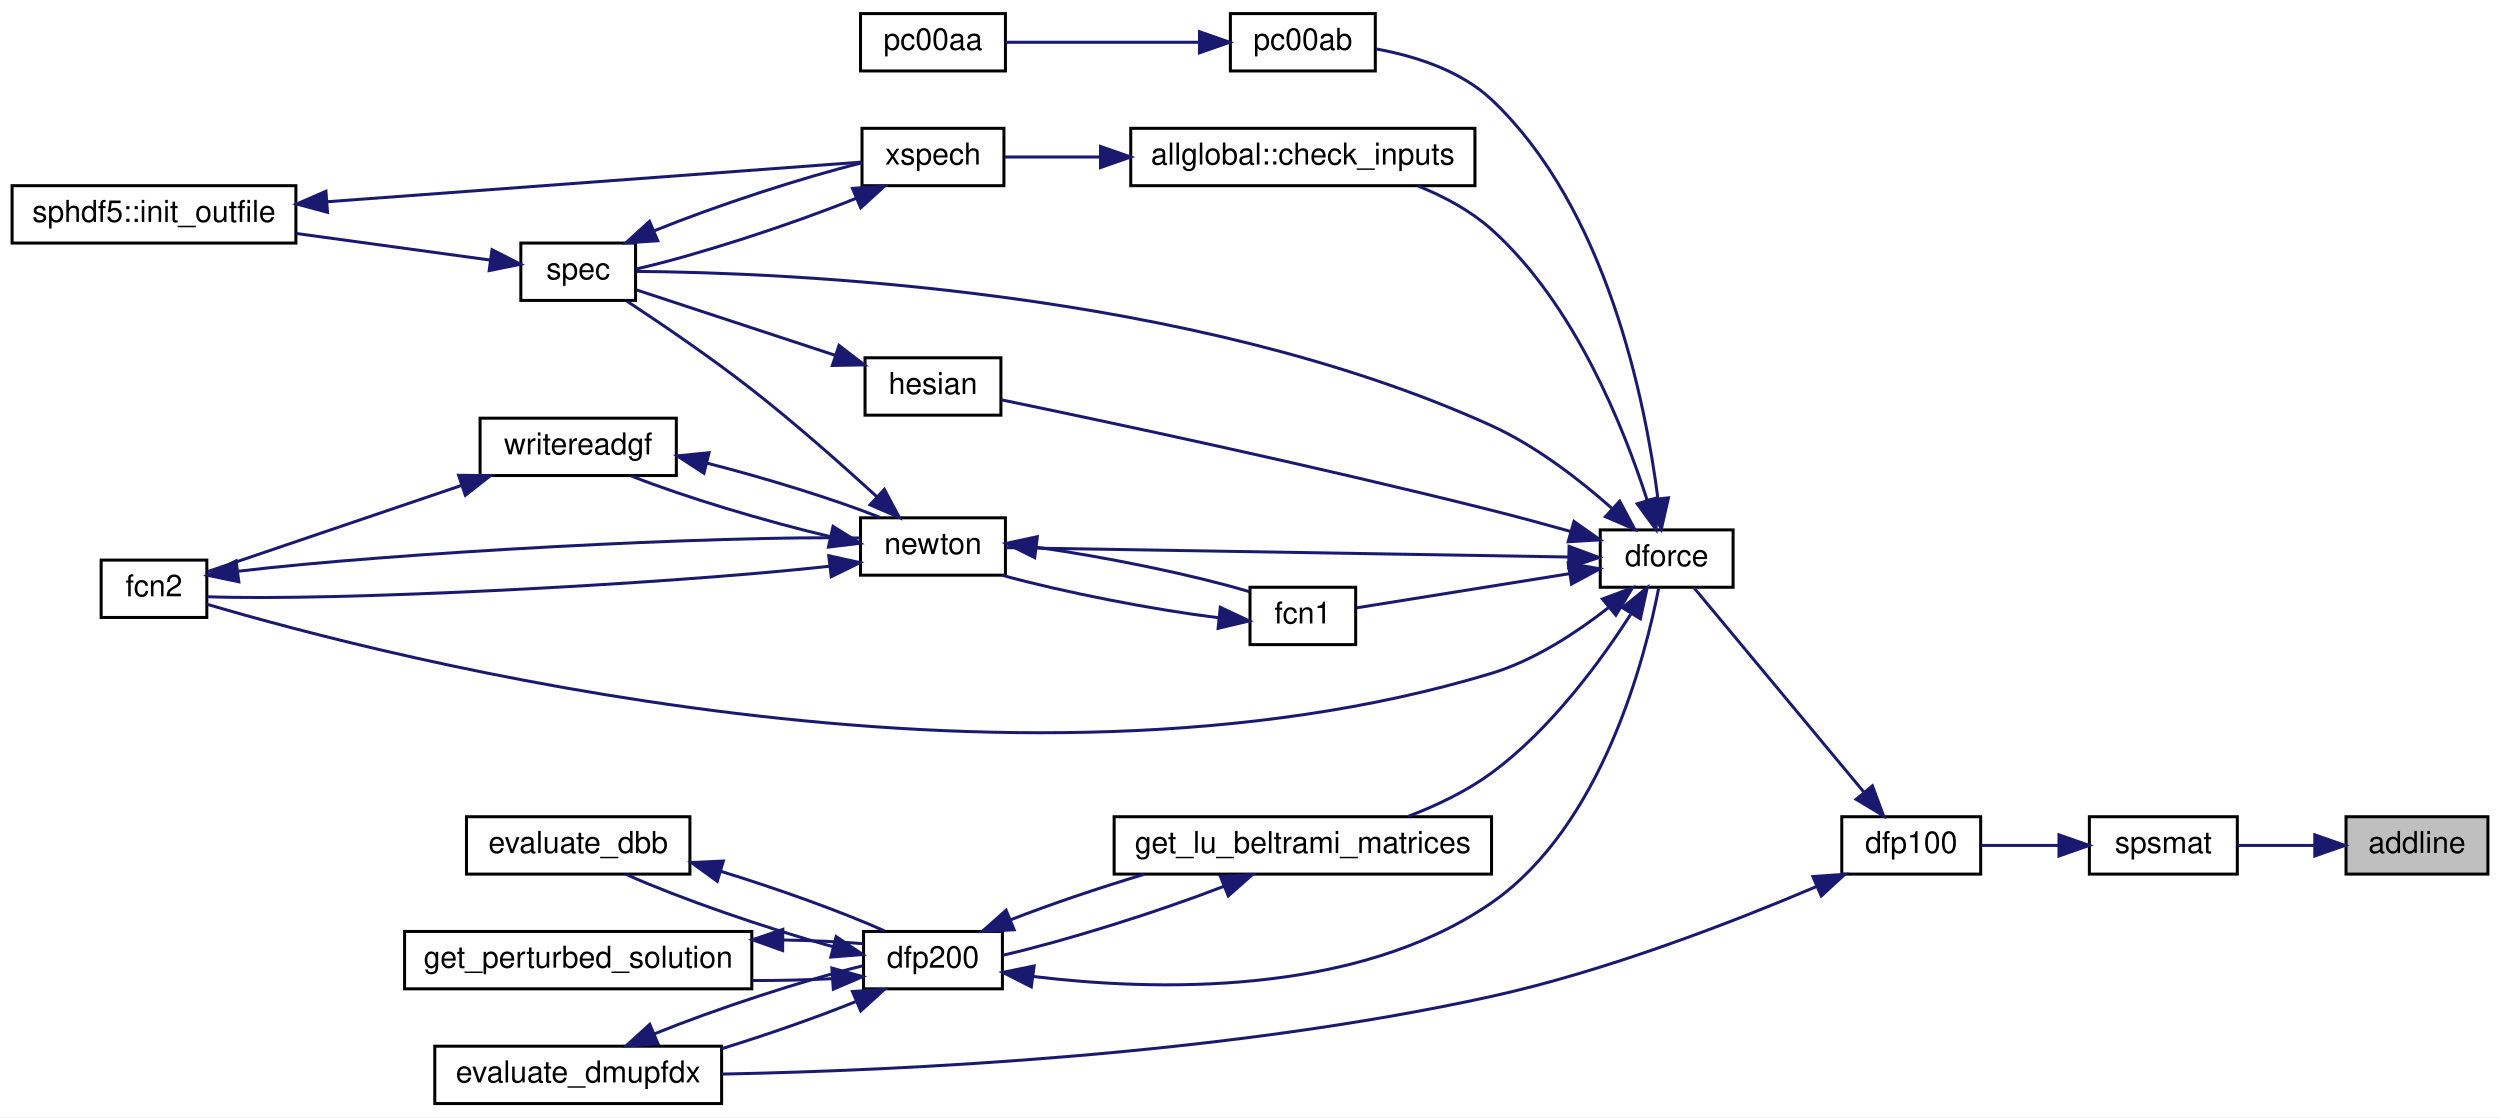
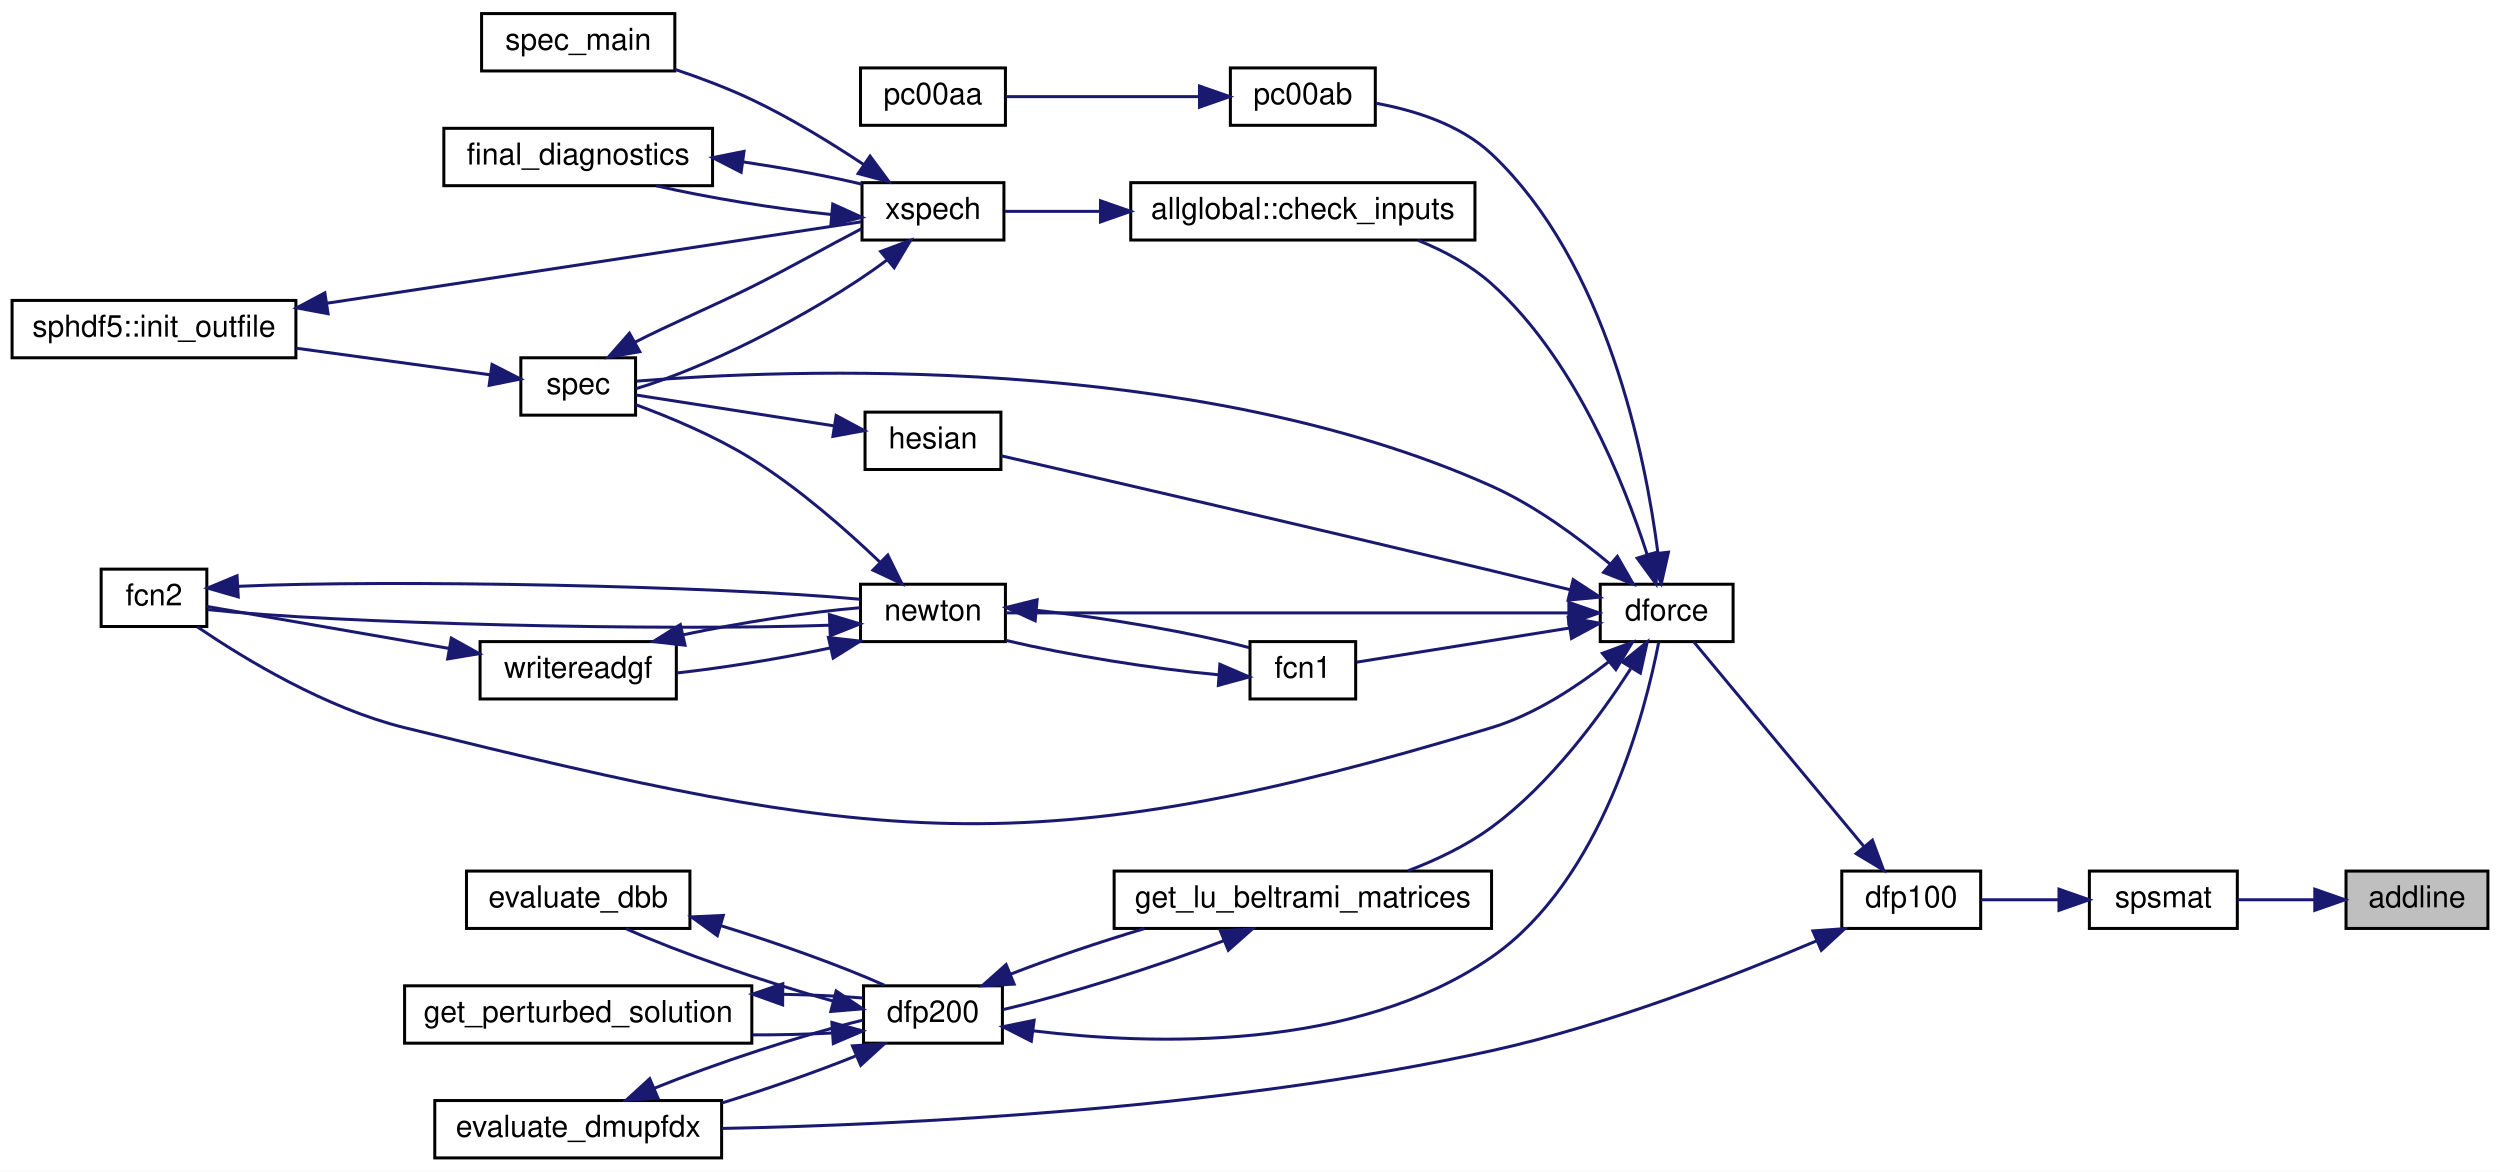
- <svg xmlns="http://www.w3.org/2000/svg" xmlns:xlink="http://www.w3.org/1999/xlink" width="828pt" height="370pt" viewBox="0.00 0.00 828.00 370.00">
-   <g id="graph0" class="graph" transform="scale(1 1) rotate(0) translate(4 366)">
-     <polygon fill="white" stroke="transparent" points="-4,4 -4,-366 824,-366 824,4 -4,4" />
+ <svg xmlns="http://www.w3.org/2000/svg" xmlns:xlink="http://www.w3.org/1999/xlink" width="828pt" height="388pt" viewBox="0.00 0.00 828.00 388.00">
+   <g id="graph0" class="graph" transform="scale(1 1) rotate(0) translate(4 384)">
+     <polygon fill="white" stroke="transparent" points="-4,4 -4,-384 824,-384 824,4 -4,4" />
    <g id="node1" class="node">
      <g id="a_node1">
        <a xlink:title="add the content from the queue to the real matrices">
          <polygon fill="#bfbfbf" stroke="black" points="773,-76.5 773,-95.5 820,-95.5 820,-76.5 773,-76.5" />
          <text text-anchor="middle" x="796.5" y="-83.5" font-family="Helvetica,sans-Serif" font-size="10.00">addline</text>
        </a>
      </g>
    </g>
    <g id="node2" class="node">
      <g id="a_node2">
        <a xlink:href="group__grp__build__matrices.html#ga4d521a46a64530ade50e6b79a33e1452" target="_top" xlink:title="Constructs matrices for the precondtioner.">
          <polygon fill="white" stroke="black" points="688,-76.5 688,-95.5 737,-95.5 737,-76.5 688,-76.5" />
          <text text-anchor="middle" x="712.5" y="-83.5" font-family="Helvetica,sans-Serif" font-size="10.00">spsmat</text>
        </a>
      </g>
    </g>
    <g id="edge1" class="edge">
      <path fill="none" stroke="midnightblue" d="M762.59,-86C754.05,-86 745.03,-86 737.08,-86" />
      <polygon fill="midnightblue" stroke="midnightblue" points="762.66,-89.5 772.66,-86 762.66,-82.5 762.66,-89.5" />
    </g>
    <g id="node3" class="node">
      <g id="a_node3">
        <a xlink:href="dfp100_8f90.html#a17a3ac15cc83994394f7b4cc05e5898e" target="_top" xlink:title="Split the work between MPI nodes and evaluate the global constraint.">
          <polygon fill="white" stroke="black" points="606,-76.5 606,-95.5 652,-95.5 652,-76.5 606,-76.5" />
          <text text-anchor="middle" x="629" y="-83.5" font-family="Helvetica,sans-Serif" font-size="10.00">dfp100</text>
        </a>
      </g>
    </g>
    <g id="edge2" class="edge">
      <path fill="none" stroke="midnightblue" d="M677.71,-86C669.07,-86 660.01,-86 652.12,-86" />
      <polygon fill="midnightblue" stroke="midnightblue" points="677.93,-89.5 687.93,-86 677.93,-82.5 677.93,-89.5" />
    </g>
    <g id="node4" class="node">
      <g id="a_node4">
        <a xlink:href="group__grp__global__force.html#ga38c9d3c50bd043707fefa5137c9dbf44" target="_top" xlink:title="Calculates , where  and , and .">
          <polygon fill="white" stroke="black" points="526,-171.5 526,-190.5 570,-190.5 570,-171.5 526,-171.5" />
          <text text-anchor="middle" x="548" y="-178.5" font-family="Helvetica,sans-Serif" font-size="10.00">dforce</text>
        </a>
      </g>
    </g>
    <g id="edge3" class="edge">
      <path fill="none" stroke="midnightblue" d="M613.39,-103.57C596.76,-123.56 570.2,-155.5 556.99,-171.39" />
      <polygon fill="midnightblue" stroke="midnightblue" points="616.14,-105.74 619.84,-95.81 610.76,-101.26 616.14,-105.74" />
    </g>
-     <g id="node16" class="node">
-       <g id="a_node16">
+     <g id="node18" class="node">
+       <g id="a_node18">
        <a xlink:href="dfp200_8f90.html#a73ddf39ecc5228201fb643779e17cd36" target="_top" xlink:title="Evaluate mu and psip derivatives and store them in dmupfdx.">
          <polygon fill="white" stroke="black" points="140,-0.5 140,-19.5 235,-19.5 235,-0.5 140,-0.5" />
          <text text-anchor="middle" x="187.5" y="-7.5" font-family="Helvetica,sans-Serif" font-size="10.00">evaluate_dmupfdx</text>
        </a>
      </g>
    </g>
-     <g id="edge36" class="edge">
+     <g id="edge39" class="edge">
      <path fill="none" stroke="midnightblue" d="M597.55,-72.35C570.03,-60.65 528.12,-44.4 490,-36 401.24,-16.45 294.75,-11.45 235.04,-10.26" />
      <polygon fill="midnightblue" stroke="midnightblue" points="596.43,-75.68 607,-76.43 599.21,-69.25 596.43,-75.68" />
    </g>
    <g id="node5" class="node">
      <g id="a_node5">
        <a xlink:href="namespaceallglobal.html#a7824bc37519fe88336534ce90ab2af16" target="_top" xlink:title=" ">
          <polygon fill="white" stroke="black" points="370.5,-304.5 370.5,-323.5 484.5,-323.5 484.5,-304.5 370.5,-304.5" />
          <text text-anchor="middle" x="427.5" y="-311.5" font-family="Helvetica,sans-Serif" font-size="10.00">allglobal::check_inputs</text>
        </a>
      </g>
    </g>
    <g id="edge4" class="edge">
      <path fill="none" stroke="midnightblue" d="M541.53,-200.35C533.79,-224.44 517.45,-265.41 490,-290 483.09,-296.19 474.39,-300.87 465.73,-304.37" />
      <polygon fill="midnightblue" stroke="midnightblue" points="544.94,-201.17 544.49,-190.59 538.24,-199.14 544.94,-201.17" />
    </g>
-     <g id="node7" class="node">
-       <g id="a_node7">
-         <a xlink:href="xspech_8f90.html#a48f45478dc2c9f70ea8aa1c60ad06503" target="_top" xlink:title=" ">
-           <polygon fill="white" stroke="black" points="168.5,-266.5 168.5,-285.5 206.5,-285.5 206.5,-266.5 168.5,-266.5" />
-           <text text-anchor="middle" x="187.5" y="-273.5" font-family="Helvetica,sans-Serif" font-size="10.00">spec</text>
-         </a>
-       </g>
-     </g>
-     <g id="edge35" class="edge">
-       <path fill="none" stroke="midnightblue" d="M529.77,-197.72C519.13,-207.13 504.73,-218.3 490,-225 390.21,-270.38 255.23,-275.73 206.77,-276.11" />
-       <polygon fill="midnightblue" stroke="midnightblue" points="532.45,-200.02 537.44,-190.68 527.71,-194.87 532.45,-200.02" />
-     </g>
-     <g id="node9" class="node">
-       <g id="a_node9">
+     <g id="node8" class="node">
+       <g id="a_node8">
+         <a xlink:href="xspech_8f90.html#a48f45478dc2c9f70ea8aa1c60ad06503" target="_top" xlink:title="This is the main &quot;driver&quot; for the physics part of SPEC.">
+           <polygon fill="white" stroke="black" points="168.5,-246.5 168.5,-265.5 206.5,-265.5 206.5,-246.5 168.5,-246.5" />
+           <text text-anchor="middle" x="187.5" y="-253.5" font-family="Helvetica,sans-Serif" font-size="10.00">spec</text>
+         </a>
+       </g>
+     </g>
+     <g id="edge38" class="edge">
+       <path fill="none" stroke="midnightblue" d="M529.22,-197.21C518.57,-206.09 504.34,-216.57 490,-223 390.78,-267.49 255.45,-261.68 206.83,-257.77" />
+       <polygon fill="midnightblue" stroke="midnightblue" points="531.67,-199.72 536.94,-190.53 527.09,-194.43 531.67,-199.72" />
+     </g>
+     <g id="node11" class="node">
+       <g id="a_node11">
        <a xlink:href="group__grp__force__driver.html#gabbc245b3884ee8d8d3e2a52f25149f78" target="_top" xlink:title="fcn1">
          <polygon fill="white" stroke="black" points="410,-152.5 410,-171.5 445,-171.5 445,-152.5 410,-152.5" />
          <text text-anchor="middle" x="427.5" y="-159.5" font-family="Helvetica,sans-Serif" font-size="10.00">fcn1</text>
        </a>
      </g>
    </g>
-     <g id="edge10" class="edge">
+     <g id="edge13" class="edge">
      <path fill="none" stroke="midnightblue" d="M515.69,-175.98C493.13,-172.36 463.55,-167.62 445.29,-164.69" />
      <polygon fill="midnightblue" stroke="midnightblue" points="515.39,-179.48 525.81,-177.6 516.49,-172.56 515.39,-179.48" />
    </g>
-     <g id="node10" class="node">
-       <g id="a_node10">
+     <g id="node12" class="node">
+       <g id="a_node12">
        <a xlink:href="group__grp__force__driver.html#gaec14f81fbdbedafbc4189489ec8ae178" target="_top" xlink:title="Employs Newton method to find , where  and  is defined in dforce() .">
-           <polygon fill="white" stroke="black" points="281,-175.5 281,-194.5 329,-194.5 329,-175.5 281,-175.5" />
-           <text text-anchor="middle" x="305" y="-182.5" font-family="Helvetica,sans-Serif" font-size="10.00">newton</text>
-         </a>
-       </g>
-     </g>
-     <g id="edge32" class="edge">
-       <path fill="none" stroke="midnightblue" d="M515.55,-181.52C466.41,-182.34 372.53,-183.9 329.09,-184.62" />
-       <polygon fill="midnightblue" stroke="midnightblue" points="515.67,-185.02 525.61,-181.35 515.56,-178.02 515.67,-185.02" />
-     </g>
-     <g id="node11" class="node">
-       <g id="a_node11">
-         <a xlink:href="group__grp__force__driver.html#ga8ccd6c7d901872702521d0a0edf95412" target="_top" xlink:title="fcn2">
-           <polygon fill="white" stroke="black" points="29.5,-161.5 29.5,-180.5 64.5,-180.5 64.5,-161.5 29.5,-161.5" />
-           <text text-anchor="middle" x="47" y="-168.5" font-family="Helvetica,sans-Serif" font-size="10.00">fcn2</text>
-         </a>
-       </g>
-     </g>
-     <g id="edge19" class="edge">
-       <path fill="none" stroke="midnightblue" d="M528.68,-164.72C518.15,-156.47 504.23,-147.31 490,-143 330.31,-94.65 123.76,-148.39 64.53,-165.88" />
-       <polygon fill="midnightblue" stroke="midnightblue" points="526.71,-167.63 536.65,-171.3 531.17,-162.24 526.71,-167.63" />
+           <polygon fill="white" stroke="black" points="281,-171.5 281,-190.5 329,-190.5 329,-171.5 281,-171.5" />
+           <text text-anchor="middle" x="305" y="-178.5" font-family="Helvetica,sans-Serif" font-size="10.00">newton</text>
+         </a>
+       </g>
+     </g>
+     <g id="edge35" class="edge">
+       <path fill="none" stroke="midnightblue" d="M515.55,-181C466.41,-181 372.53,-181 329.09,-181" />
+       <polygon fill="midnightblue" stroke="midnightblue" points="515.61,-184.5 525.61,-181 515.61,-177.5 515.61,-184.5" />
    </g>
    <g id="node13" class="node">
      <g id="a_node13">
+         <a xlink:href="group__grp__force__driver.html#ga8ccd6c7d901872702521d0a0edf95412" target="_top" xlink:title="fcn2">
+           <polygon fill="white" stroke="black" points="29.5,-176.5 29.5,-195.5 64.5,-195.5 64.5,-176.5 29.5,-176.5" />
+           <text text-anchor="middle" x="47" y="-183.5" font-family="Helvetica,sans-Serif" font-size="10.00">fcn2</text>
+         </a>
+       </g>
+     </g>
+     <g id="edge22" class="edge">
+       <path fill="none" stroke="midnightblue" d="M528.68,-164.72C518.15,-156.47 504.23,-147.31 490,-143 336.87,-96.63 285.36,-104.74 130,-143 103.93,-149.42 76.98,-165.76 61.39,-176.35" />
+       <polygon fill="midnightblue" stroke="midnightblue" points="526.71,-167.63 536.65,-171.3 531.17,-162.24 526.71,-167.63" />
+     </g>
+     <g id="node15" class="node">
+       <g id="a_node15">
        <a xlink:href="dfp200_8f90.html#a6aca59cf350d7b1941f8389d50945a43" target="_top" xlink:title="get LU Beltrami matrices">
          <polygon fill="white" stroke="black" points="365,-76.5 365,-95.5 490,-95.5 490,-76.5 365,-76.5" />
          <text text-anchor="middle" x="427.5" y="-83.5" font-family="Helvetica,sans-Serif" font-size="10.00">get_lu_beltrami_matrices</text>
        </a>
      </g>
    </g>
-     <g id="edge20" class="edge">
+     <g id="edge23" class="edge">
      <path fill="none" stroke="midnightblue" d="M536.09,-162.52C525.91,-146.69 509.42,-124.25 490,-110 481.78,-103.96 471.84,-99.22 462.37,-95.61" />
      <polygon fill="midnightblue" stroke="midnightblue" points="533.34,-164.73 541.57,-171.39 539.29,-161.05 533.34,-164.73" />
    </g>
-     <g id="node18" class="node">
-       <g id="a_node18">
+     <g id="node20" class="node">
+       <g id="a_node20">
        <a xlink:href="group__grp__diagnostics.html#ga7401b50ec10c6598ee4a8112717a63ec" target="_top" xlink:title="Computes eigenvalues and eigenvectors of derivative matrix, .">
          <polygon fill="white" stroke="black" points="282.5,-228.5 282.5,-247.5 327.5,-247.5 327.5,-228.5 282.5,-228.5" />
          <text text-anchor="middle" x="305" y="-235.5" font-family="Helvetica,sans-Serif" font-size="10.00">hesian</text>
        </a>
      </g>
    </g>
-     <g id="edge30" class="edge">
-       <path fill="none" stroke="midnightblue" d="M516.11,-190C507.67,-192.37 498.5,-194.86 490,-197 431.6,-211.69 362.1,-226.44 327.62,-233.58" />
-       <polygon fill="midnightblue" stroke="midnightblue" points="517.3,-193.3 525.96,-187.2 515.38,-186.57 517.3,-193.3" />
-     </g>
-     <g id="node19" class="node">
-       <g id="a_node19">
+     <g id="edge33" class="edge">
+       <path fill="none" stroke="midnightblue" d="M516.05,-188.67C507.6,-190.74 498.45,-192.97 490,-195 431.3,-209.07 361.93,-225.13 327.55,-233.05" />
+       <polygon fill="midnightblue" stroke="midnightblue" points="517.03,-192.03 525.9,-186.24 515.35,-185.24 517.03,-192.03" />
+     </g>
+     <g id="node21" class="node">
+       <g id="a_node21">
        <a xlink:href="group__grp__conjugate__gradient.html#ga4d8415226e62a9fdb42b0fd0b464251e" target="_top" xlink:title="Returns the energy functional and it's derivatives with respect to geometry.">
          <polygon fill="white" stroke="black" points="403.5,-342.5 403.5,-361.5 451.5,-361.5 451.5,-342.5 403.5,-342.5" />
          <text text-anchor="middle" x="427.5" y="-349.5" font-family="Helvetica,sans-Serif" font-size="10.00">pc00ab</text>
        </a>
      </g>
    </g>
-     <g id="edge33" class="edge">
+     <g id="edge36" class="edge">
      <path fill="none" stroke="midnightblue" d="M545.11,-200.78C540.96,-233.05 528.16,-297.03 490,-333 479.67,-342.73 464.46,-347.49 451.74,-349.8" />
      <polygon fill="midnightblue" stroke="midnightblue" points="548.59,-201.12 546.24,-190.79 541.63,-200.33 548.59,-201.12" />
    </g>
    <g id="node6" class="node">
      <g id="a_node6">
-         <a xlink:href="xspech_8f90.html#aea782eae089760a491c2c54f9903abcc" target="_top" xlink:title="Main program of SPEC.">
+         <a xlink:href="xspech_8f90.html#a9fdc71dffd7c61ee4588a3f80d3ab9ce" target="_top" xlink:title="Main subroutine of SPEC.">
          <polygon fill="white" stroke="black" points="281.5,-304.5 281.5,-323.5 328.5,-323.5 328.5,-304.5 281.5,-304.5" />
          <text text-anchor="middle" x="305" y="-311.5" font-family="Helvetica,sans-Serif" font-size="10.00">xspech</text>
        </a>
      </g>
    </g>
    <g id="edge5" class="edge">
      <path fill="none" stroke="midnightblue" d="M360.45,-314C349.06,-314 337.95,-314 328.77,-314" />
      <polygon fill="midnightblue" stroke="midnightblue" points="360.48,-317.5 370.48,-314 360.48,-310.5 360.48,-317.5" />
    </g>
+     <g id="node7" class="node">
+       <g id="a_node7">
+         <a xlink:href="xspech_8f90.html#a1451823a7b97101a797de616250752c1" target="_top" xlink:title="Final diagnostics.">
+           <polygon fill="white" stroke="black" points="143,-322.5 143,-341.5 232,-341.5 232,-322.5 143,-322.5" />
+           <text text-anchor="middle" x="187.5" y="-329.5" font-family="Helvetica,sans-Serif" font-size="10.00">final_diagnostics</text>
+         </a>
+       </g>
+     </g>
    <g id="edge6" class="edge">
-       <path fill="none" stroke="midnightblue" d="M279.63,-300.36C257.82,-291.52 226.32,-281.34 206.65,-276.9" />
-       <polygon fill="midnightblue" stroke="midnightblue" points="278.33,-303.61 288.9,-304.3 281.07,-297.16 278.33,-303.61" />
+       <path fill="none" stroke="midnightblue" d="M271.45,-312.93C253.04,-314.85 230.37,-318.54 213.39,-322.46" />
+       <polygon fill="midnightblue" stroke="midnightblue" points="271.81,-316.41 281.46,-312.03 271.18,-309.44 271.81,-316.41" />
+     </g>
+     <g id="edge8" class="edge">
+       <path fill="none" stroke="midnightblue" d="M289.77,-297.9C277.98,-288.98 260.68,-278.81 245,-271 232.41,-264.73 217.78,-258.54 206.56,-255.26" />
+       <polygon fill="midnightblue" stroke="midnightblue" points="287.67,-300.7 297.59,-304.42 292.15,-295.32 287.67,-300.7" />
+     </g>
+     <g id="node10" class="node">
+       <g id="a_node10">
+         <a xlink:href="xspech_8f90.html#a95271e8805067f801b5d4e524d6901d4" target="_top" xlink:title="Main program of SPEC.">
+           <polygon fill="white" stroke="black" points="155.5,-360.5 155.5,-379.5 219.5,-379.5 219.5,-360.5 155.5,-360.5" />
+           <text text-anchor="middle" x="187.5" y="-367.5" font-family="Helvetica,sans-Serif" font-size="10.00">spec_main</text>
+         </a>
+       </g>
+     </g>
+     <g id="edge12" class="edge">
+       <path fill="none" stroke="midnightblue" d="M282.07,-329.49C271.25,-336.67 257.81,-344.94 245,-351 236.96,-354.81 227.94,-358.2 219.51,-361.03" />
+       <polygon fill="midnightblue" stroke="midnightblue" points="284.16,-332.3 290.46,-323.79 280.22,-326.51 284.16,-332.3" />
+     </g>
+     <g id="edge7" class="edge">
+       <path fill="none" stroke="midnightblue" d="M242.05,-330.39C255.94,-328.33 270.15,-325.7 281.46,-322.99" />
+       <polygon fill="midnightblue" stroke="midnightblue" points="241.46,-326.94 232.04,-331.78 242.42,-333.87 241.46,-326.94" />
+     </g>
+     <g id="edge11" class="edge">
+       <path fill="none" stroke="midnightblue" d="M206.3,-270.65C217.55,-276.45 232.31,-282.68 245,-289 257.27,-295.12 270.54,-302.67 281.38,-308.27" />
+       <polygon fill="midnightblue" stroke="midnightblue" points="207.89,-267.53 197.46,-265.69 204.46,-273.64 207.89,-267.53" />
+     </g>
+     <g id="node9" class="node">
+       <g id="a_node9">
+         <a xlink:href="group__grp__output.html#ga0f962c09cd5d5eba99f1cba043cb3898" target="_top" xlink:title="Initialize the interface to the HDF5 library and open the output file.">
+           <polygon fill="white" stroke="black" points="0,-265.5 0,-284.5 94,-284.5 94,-265.5 0,-265.5" />
+           <text text-anchor="middle" x="47" y="-272.5" font-family="Helvetica,sans-Serif" font-size="10.00">sphdf5::init_outfile</text>
+         </a>
+       </g>
    </g>
    <g id="edge9" class="edge">
-       <path fill="none" stroke="midnightblue" d="M212.76,-289.6C233.02,-297.82 261.69,-307.21 281.46,-312.06" />
-       <polygon fill="midnightblue" stroke="midnightblue" points="213.86,-286.26 203.29,-285.56 211.11,-292.7 213.86,-286.26" />
-     </g>
-     <g id="node8" class="node">
-       <g id="a_node8">
-         <a xlink:href="group__grp__output.html#ga0f962c09cd5d5eba99f1cba043cb3898" target="_top" xlink:title="Initialize the interface to the HDF5 library and open the output file.">
-           <polygon fill="white" stroke="black" points="0,-285.5 0,-304.5 94,-304.5 94,-285.5 0,-285.5" />
-           <text text-anchor="middle" x="47" y="-292.5" font-family="Helvetica,sans-Serif" font-size="10.00">sphdf5::init_outfile</text>
-         </a>
-       </g>
-     </g>
-     <g id="edge7" class="edge">
-       <path fill="none" stroke="midnightblue" d="M158.31,-279.87C139.87,-282.4 115.36,-285.76 94.12,-288.67" />
-       <polygon fill="midnightblue" stroke="midnightblue" points="158.96,-283.31 168.39,-278.48 158.01,-276.38 158.96,-283.31" />
-     </g>
-     <g id="edge8" class="edge">
-       <path fill="none" stroke="midnightblue" d="M104.27,-299.18C159.79,-303.3 241.88,-309.39 281.28,-312.31" />
-       <polygon fill="midnightblue" stroke="midnightblue" points="104.47,-295.68 94.23,-298.43 103.95,-302.66 104.47,-295.68" />
-     </g>
-     <g id="edge11" class="edge">
-       <path fill="none" stroke="midnightblue" d="M399.6,-161.4C378.01,-164.05 348.07,-169.89 327.92,-175.47" />
-       <polygon fill="midnightblue" stroke="midnightblue" points="400.16,-164.86 409.74,-160.35 399.44,-157.9 400.16,-164.86" />
+       <path fill="none" stroke="midnightblue" d="M158.31,-259.87C139.87,-262.4 115.36,-265.76 94.12,-268.67" />
+       <polygon fill="midnightblue" stroke="midnightblue" points="158.96,-263.31 168.39,-258.48 158.01,-256.38 158.96,-263.31" />
+     </g>
+     <g id="edge10" class="edge">
+       <path fill="none" stroke="midnightblue" d="M104.27,-283.57C159.79,-292.03 241.88,-304.54 281.28,-310.54" />
+       <polygon fill="midnightblue" stroke="midnightblue" points="104.65,-280.09 94.23,-282.04 103.59,-287.01 104.65,-280.09" />
+     </g>
+     <g id="edge14" class="edge">
+       <path fill="none" stroke="midnightblue" d="M399.51,-160.52C378.38,-162.41 349.31,-167.09 329.22,-171.88" />
+       <polygon fill="midnightblue" stroke="midnightblue" points="400.02,-163.99 409.74,-159.8 399.52,-157.01 400.02,-163.99" />
+     </g>
+     <g id="edge18" class="edge">
+       <path fill="none" stroke="midnightblue" d="M287.36,-197.89C276.12,-208.64 260.53,-222.32 245,-232 232.88,-239.55 217.97,-245.77 206.51,-249.99" />
+       <polygon fill="midnightblue" stroke="midnightblue" points="290.03,-200.17 294.72,-190.67 285.13,-195.17 290.03,-200.17" />
    </g>
    <g id="edge15" class="edge">
-       <path fill="none" stroke="midnightblue" d="M286.29,-201.6C274.81,-212.1 259.37,-225.77 245,-237 231.48,-247.57 215.29,-258.59 203.71,-266.21" />
-       <polygon fill="midnightblue" stroke="midnightblue" points="288.9,-203.94 293.87,-194.59 284.15,-198.8 288.9,-203.94" />
-     </g>
-     <g id="edge12" class="edge">
-       <path fill="none" stroke="midnightblue" d="M339.21,-184.77C362.11,-181.57 391.58,-175.52 409.74,-170.04" />
-       <polygon fill="midnightblue" stroke="midnightblue" points="338.7,-181.3 329.22,-186.03 339.57,-188.25 338.7,-181.3" />
-     </g>
-     <g id="edge13" class="edge">
-       <path fill="none" stroke="midnightblue" d="M270.84,-178.47C215.53,-172.39 106.41,-166.81 64.72,-168.36" />
-       <polygon fill="midnightblue" stroke="midnightblue" points="270.49,-181.95 280.83,-179.65 271.31,-175 270.49,-181.95" />
-     </g>
-     <g id="node12" class="node">
-       <g id="a_node12">
-         <a xlink:href="group__grp__force__driver.html#ga382822b303cbf8c56d6f54dcb379caf2" target="_top" xlink:title="read or write force-derivative matrix">
-           <polygon fill="white" stroke="black" points="155,-208.5 155,-227.5 220,-227.5 220,-208.5 155,-208.5" />
-           <text text-anchor="middle" x="187.5" y="-215.5" font-family="Helvetica,sans-Serif" font-size="10.00">writereadgf</text>
-         </a>
-       </g>
+       <path fill="none" stroke="midnightblue" d="M339.21,-181.87C362.11,-179.43 391.58,-174.36 409.74,-169.49" />
+       <polygon fill="midnightblue" stroke="midnightblue" points="338.85,-178.39 329.22,-182.8 339.5,-185.36 338.85,-178.39" />
    </g>
    <g id="edge16" class="edge">
-       <path fill="none" stroke="midnightblue" d="M271.11,-188.24C249.44,-193.33 222.01,-201.6 204.85,-208.45" />
-       <polygon fill="midnightblue" stroke="midnightblue" points="271.9,-191.65 280.9,-186.07 270.38,-184.81 271.9,-191.65" />
-     </g>
-     <g id="edge14" class="edge">
-       <path fill="none" stroke="midnightblue" d="M74.85,-176.8C125.28,-182.86 233.36,-188.69 280.83,-187.81" />
-       <polygon fill="midnightblue" stroke="midnightblue" points="75.1,-173.31 64.72,-175.47 74.18,-180.25 75.1,-173.31" />
-     </g>
-     <g id="edge18" class="edge">
-       <path fill="none" stroke="midnightblue" d="M230.05,-212.64C249.89,-207.57 272.51,-200.58 287.45,-194.63" />
-       <polygon fill="midnightblue" stroke="midnightblue" points="229.16,-209.25 220.28,-215.02 230.83,-216.05 229.16,-209.25" />
-     </g>
-     <g id="edge17" class="edge">
-       <path fill="none" stroke="midnightblue" d="M148.77,-205.2C121.28,-195.87 85.37,-183.68 64.68,-176.66" />
-       <polygon fill="midnightblue" stroke="midnightblue" points="147.88,-208.59 158.47,-208.49 150.13,-201.96 147.88,-208.59" />
+       <path fill="none" stroke="midnightblue" d="M270.84,-176.93C215.53,-174.96 106.41,-177.47 64.72,-182.12" />
+       <polygon fill="midnightblue" stroke="midnightblue" points="270.69,-180.43 280.83,-177.37 270.99,-173.44 270.69,-180.43" />
    </g>
    <g id="node14" class="node">
      <g id="a_node14">
+         <a xlink:href="group__grp__force__driver.html#ga382822b303cbf8c56d6f54dcb379caf2" target="_top" xlink:title="read or write force-derivative matrix">
+           <polygon fill="white" stroke="black" points="155,-152.5 155,-171.5 220,-171.5 220,-152.5 155,-152.5" />
+           <text text-anchor="middle" x="187.5" y="-159.5" font-family="Helvetica,sans-Serif" font-size="10.00">writereadgf</text>
+         </a>
+       </g>
+     </g>
+     <g id="edge19" class="edge">
+       <path fill="none" stroke="midnightblue" d="M270.96,-169.4C255.05,-165.98 236.05,-162.88 220.3,-161.13" />
+       <polygon fill="midnightblue" stroke="midnightblue" points="270.38,-172.85 280.9,-171.67 271.94,-166.03 270.38,-172.85" />
+     </g>
+     <g id="edge17" class="edge">
+       <path fill="none" stroke="midnightblue" d="M74.85,-189.81C125.28,-192.13 233.36,-189.93 280.83,-185.53" />
+       <polygon fill="midnightblue" stroke="midnightblue" points="74.91,-186.31 64.72,-189.23 74.51,-193.3 74.91,-186.31" />
+     </g>
+     <g id="edge21" class="edge">
+       <path fill="none" stroke="midnightblue" d="M222.33,-173.77C241.16,-177.78 264.13,-181.33 280.9,-182.73" />
+       <polygon fill="midnightblue" stroke="midnightblue" points="222.88,-170.31 212.35,-171.51 221.33,-177.13 222.88,-170.31" />
+     </g>
+     <g id="edge20" class="edge">
+       <path fill="none" stroke="midnightblue" d="M144.76,-169.23C117.8,-173.9 84.2,-179.73 64.52,-183.14" />
+       <polygon fill="midnightblue" stroke="midnightblue" points="145.47,-172.66 154.73,-167.51 144.27,-165.76 145.47,-172.66" />
+     </g>
+     <g id="node16" class="node">
+       <g id="a_node16">
        <a xlink:href="dfp200_8f90.html#a55ea75395f8c71731451e1add3720c7e" target="_top" xlink:title="Given the field consistent with the constraints and the geometry, computes local quantites related to...">
          <polygon fill="white" stroke="black" points="282,-38.5 282,-57.5 328,-57.5 328,-38.5 282,-38.5" />
          <text text-anchor="middle" x="305" y="-45.5" font-family="Helvetica,sans-Serif" font-size="10.00">dfp200</text>
        </a>
      </g>
    </g>
-     <g id="edge21" class="edge">
+     <g id="edge24" class="edge">
      <path fill="none" stroke="midnightblue" d="M401.27,-72.43C379.71,-64.04 348.99,-54.43 328.32,-49.66" />
      <polygon fill="midnightblue" stroke="midnightblue" points="400.17,-75.76 410.75,-76.3 402.81,-69.28 400.17,-75.76" />
    </g>
-     <g id="edge22" class="edge">
+     <g id="edge25" class="edge">
      <path fill="none" stroke="midnightblue" d="M338.24,-42.59C377.68,-37.79 444.75,-35.71 490,-67 526.76,-92.42 541,-148.7 545.37,-171.32" />
      <polygon fill="midnightblue" stroke="midnightblue" points="337.57,-39.15 328.13,-43.95 338.51,-46.08 337.57,-39.15" />
    </g>
-     <g id="edge27" class="edge">
+     <g id="edge30" class="edge">
      <path fill="none" stroke="midnightblue" d="M330.78,-61.39C343.58,-66.39 359.7,-71.85 375.05,-76.46" />
      <polygon fill="midnightblue" stroke="midnightblue" points="331.88,-58.06 321.3,-57.5 329.22,-64.54 331.88,-58.06" />
    </g>
-     <g id="node15" class="node">
-       <g id="a_node15">
+     <g id="node17" class="node">
+       <g id="a_node17">
        <a xlink:href="dfp200_8f90.html#a7b64c7392b45d0042d8bd7379c0761a5" target="_top" xlink:title="Evaluate the derivative of the square of the magnetic field modulus. Add spectral constraint derivati...">
          <polygon fill="white" stroke="black" points="150.5,-76.5 150.5,-95.5 224.5,-95.5 224.5,-76.5 150.5,-76.5" />
          <text text-anchor="middle" x="187.5" y="-83.5" font-family="Helvetica,sans-Serif" font-size="10.00">evaluate_dbb</text>
        </a>
      </g>
    </g>
-     <g id="edge23" class="edge">
+     <g id="edge26" class="edge">
      <path fill="none" stroke="midnightblue" d="M271.95,-52.43C249.52,-58.63 220.6,-68.61 203.36,-76.41" />
      <polygon fill="midnightblue" stroke="midnightblue" points="272.94,-55.79 281.73,-49.87 271.17,-49.01 272.94,-55.79" />
    </g>
-     <g id="edge25" class="edge">
+     <g id="edge28" class="edge">
      <path fill="none" stroke="midnightblue" d="M279.35,-34.24C266.45,-29.03 250.22,-23.36 235.06,-18.68" />
      <polygon fill="midnightblue" stroke="midnightblue" points="278.33,-37.61 288.9,-38.3 281.07,-31.17 278.33,-37.61" />
    </g>
-     <g id="node17" class="node">
-       <g id="a_node17">
+     <g id="node19" class="node">
+       <g id="a_node19">
        <a xlink:href="dfp200_8f90.html#a5e56f1f4b1e6df11a9cffa6237c37469" target="_top" xlink:title="This routine evaluates the value of the magnetic field once the interface is perturbed using matrix p...">
          <polygon fill="white" stroke="black" points="130,-38.5 130,-57.5 245,-57.5 245,-38.5 130,-38.5" />
          <text text-anchor="middle" x="187.5" y="-45.5" font-family="Helvetica,sans-Serif" font-size="10.00">get_perturbed_solution</text>
        </a>
      </g>
    </g>
-     <g id="edge28" class="edge">
+     <g id="edge31" class="edge">
      <path fill="none" stroke="midnightblue" d="M271.51,-41.86C263.3,-41.44 254.25,-41.23 245.23,-41.25" />
      <polygon fill="midnightblue" stroke="midnightblue" points="271.52,-45.37 281.73,-42.54 271.99,-38.38 271.52,-45.37" />
    </g>
-     <g id="edge24" class="edge">
+     <g id="edge27" class="edge">
      <path fill="none" stroke="midnightblue" d="M234.59,-77.46C253.93,-71.52 275.09,-63.92 288.9,-57.7" />
      <polygon fill="midnightblue" stroke="midnightblue" points="233.57,-74.11 224.99,-80.32 235.57,-80.82 233.57,-74.11" />
    </g>
-     <g id="edge26" class="edge">
+     <g id="edge29" class="edge">
      <path fill="none" stroke="midnightblue" d="M212.59,-23.53C232.96,-31.81 261.9,-41.28 281.73,-46.13" />
      <polygon fill="midnightblue" stroke="midnightblue" points="213.93,-20.3 203.36,-19.59 211.19,-26.74 213.93,-20.3" />
    </g>
-     <g id="edge29" class="edge">
+     <g id="edge32" class="edge">
      <path fill="none" stroke="midnightblue" d="M255.23,-54.68C264.76,-54.52 273.95,-54.11 281.73,-53.46" />
      <polygon fill="midnightblue" stroke="midnightblue" points="255.21,-51.18 245.23,-54.75 255.26,-58.18 255.21,-51.18" />
    </g>
-     <g id="edge31" class="edge">
-       <path fill="none" stroke="midnightblue" d="M272.74,-248.28C251.59,-255.24 224.39,-264.19 206.71,-270.01" />
-       <polygon fill="midnightblue" stroke="midnightblue" points="273.87,-251.6 282.28,-245.15 271.68,-244.95 273.87,-251.6" />
-     </g>
-     <g id="node20" class="node">
-       <g id="a_node20">
+     <g id="edge34" class="edge">
+       <path fill="none" stroke="midnightblue" d="M272.17,-242.96C251.1,-246.24 224.23,-250.43 206.71,-253.16" />
+       <polygon fill="midnightblue" stroke="midnightblue" points="272.93,-246.38 282.28,-241.39 271.86,-239.47 272.93,-246.38" />
+     </g>
+     <g id="node22" class="node">
+       <g id="a_node22">
        <a xlink:href="group__grp__conjugate__gradient.html#ga25a3bae2ff2ee0469b045de0d033398b" target="_top" xlink:title="Use preconditioned conjugate gradient method to find minimum of energy functional.">
          <polygon fill="white" stroke="black" points="281,-342.5 281,-361.5 329,-361.5 329,-342.5 281,-342.5" />
          <text text-anchor="middle" x="305" y="-349.5" font-family="Helvetica,sans-Serif" font-size="10.00">pc00aa</text>
        </a>
      </g>
    </g>
-     <g id="edge34" class="edge">
+     <g id="edge37" class="edge">
      <path fill="none" stroke="midnightblue" d="M393.16,-352C372.81,-352 347.31,-352 329.16,-352" />
      <polygon fill="midnightblue" stroke="midnightblue" points="393.27,-355.5 403.27,-352 393.27,-348.5 393.27,-355.5" />
    </g>
  </g>
</svg>
